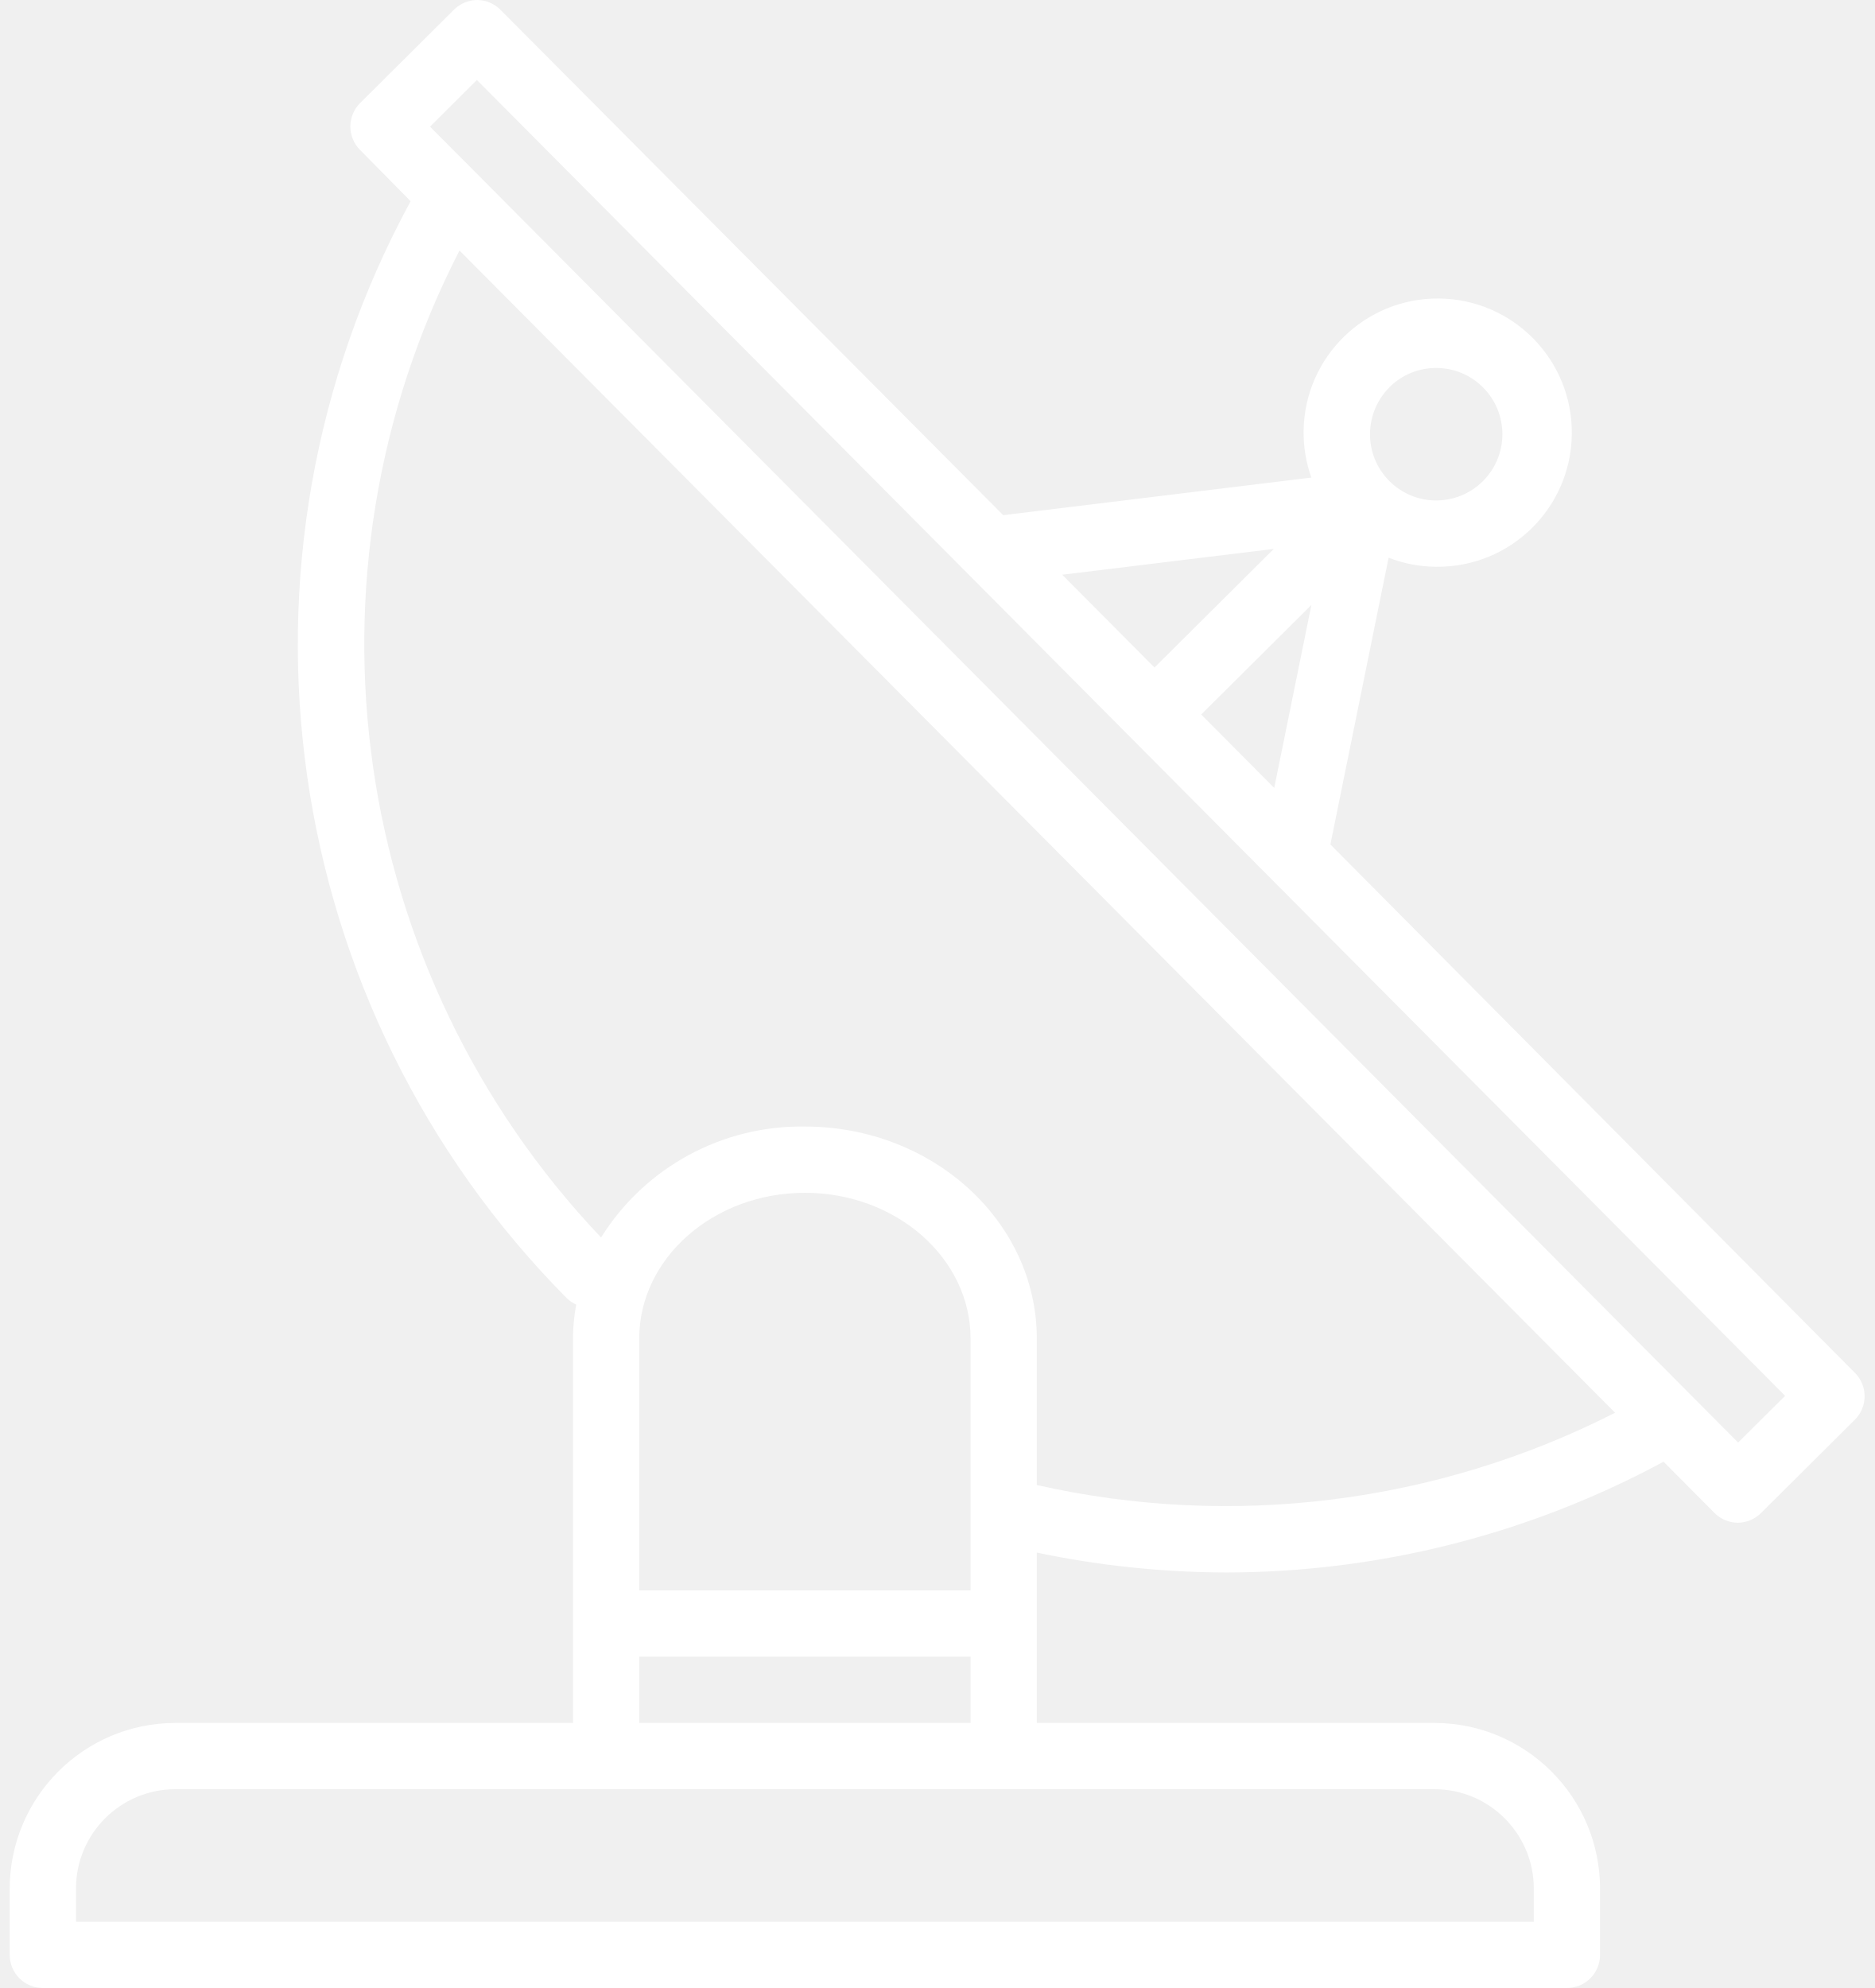
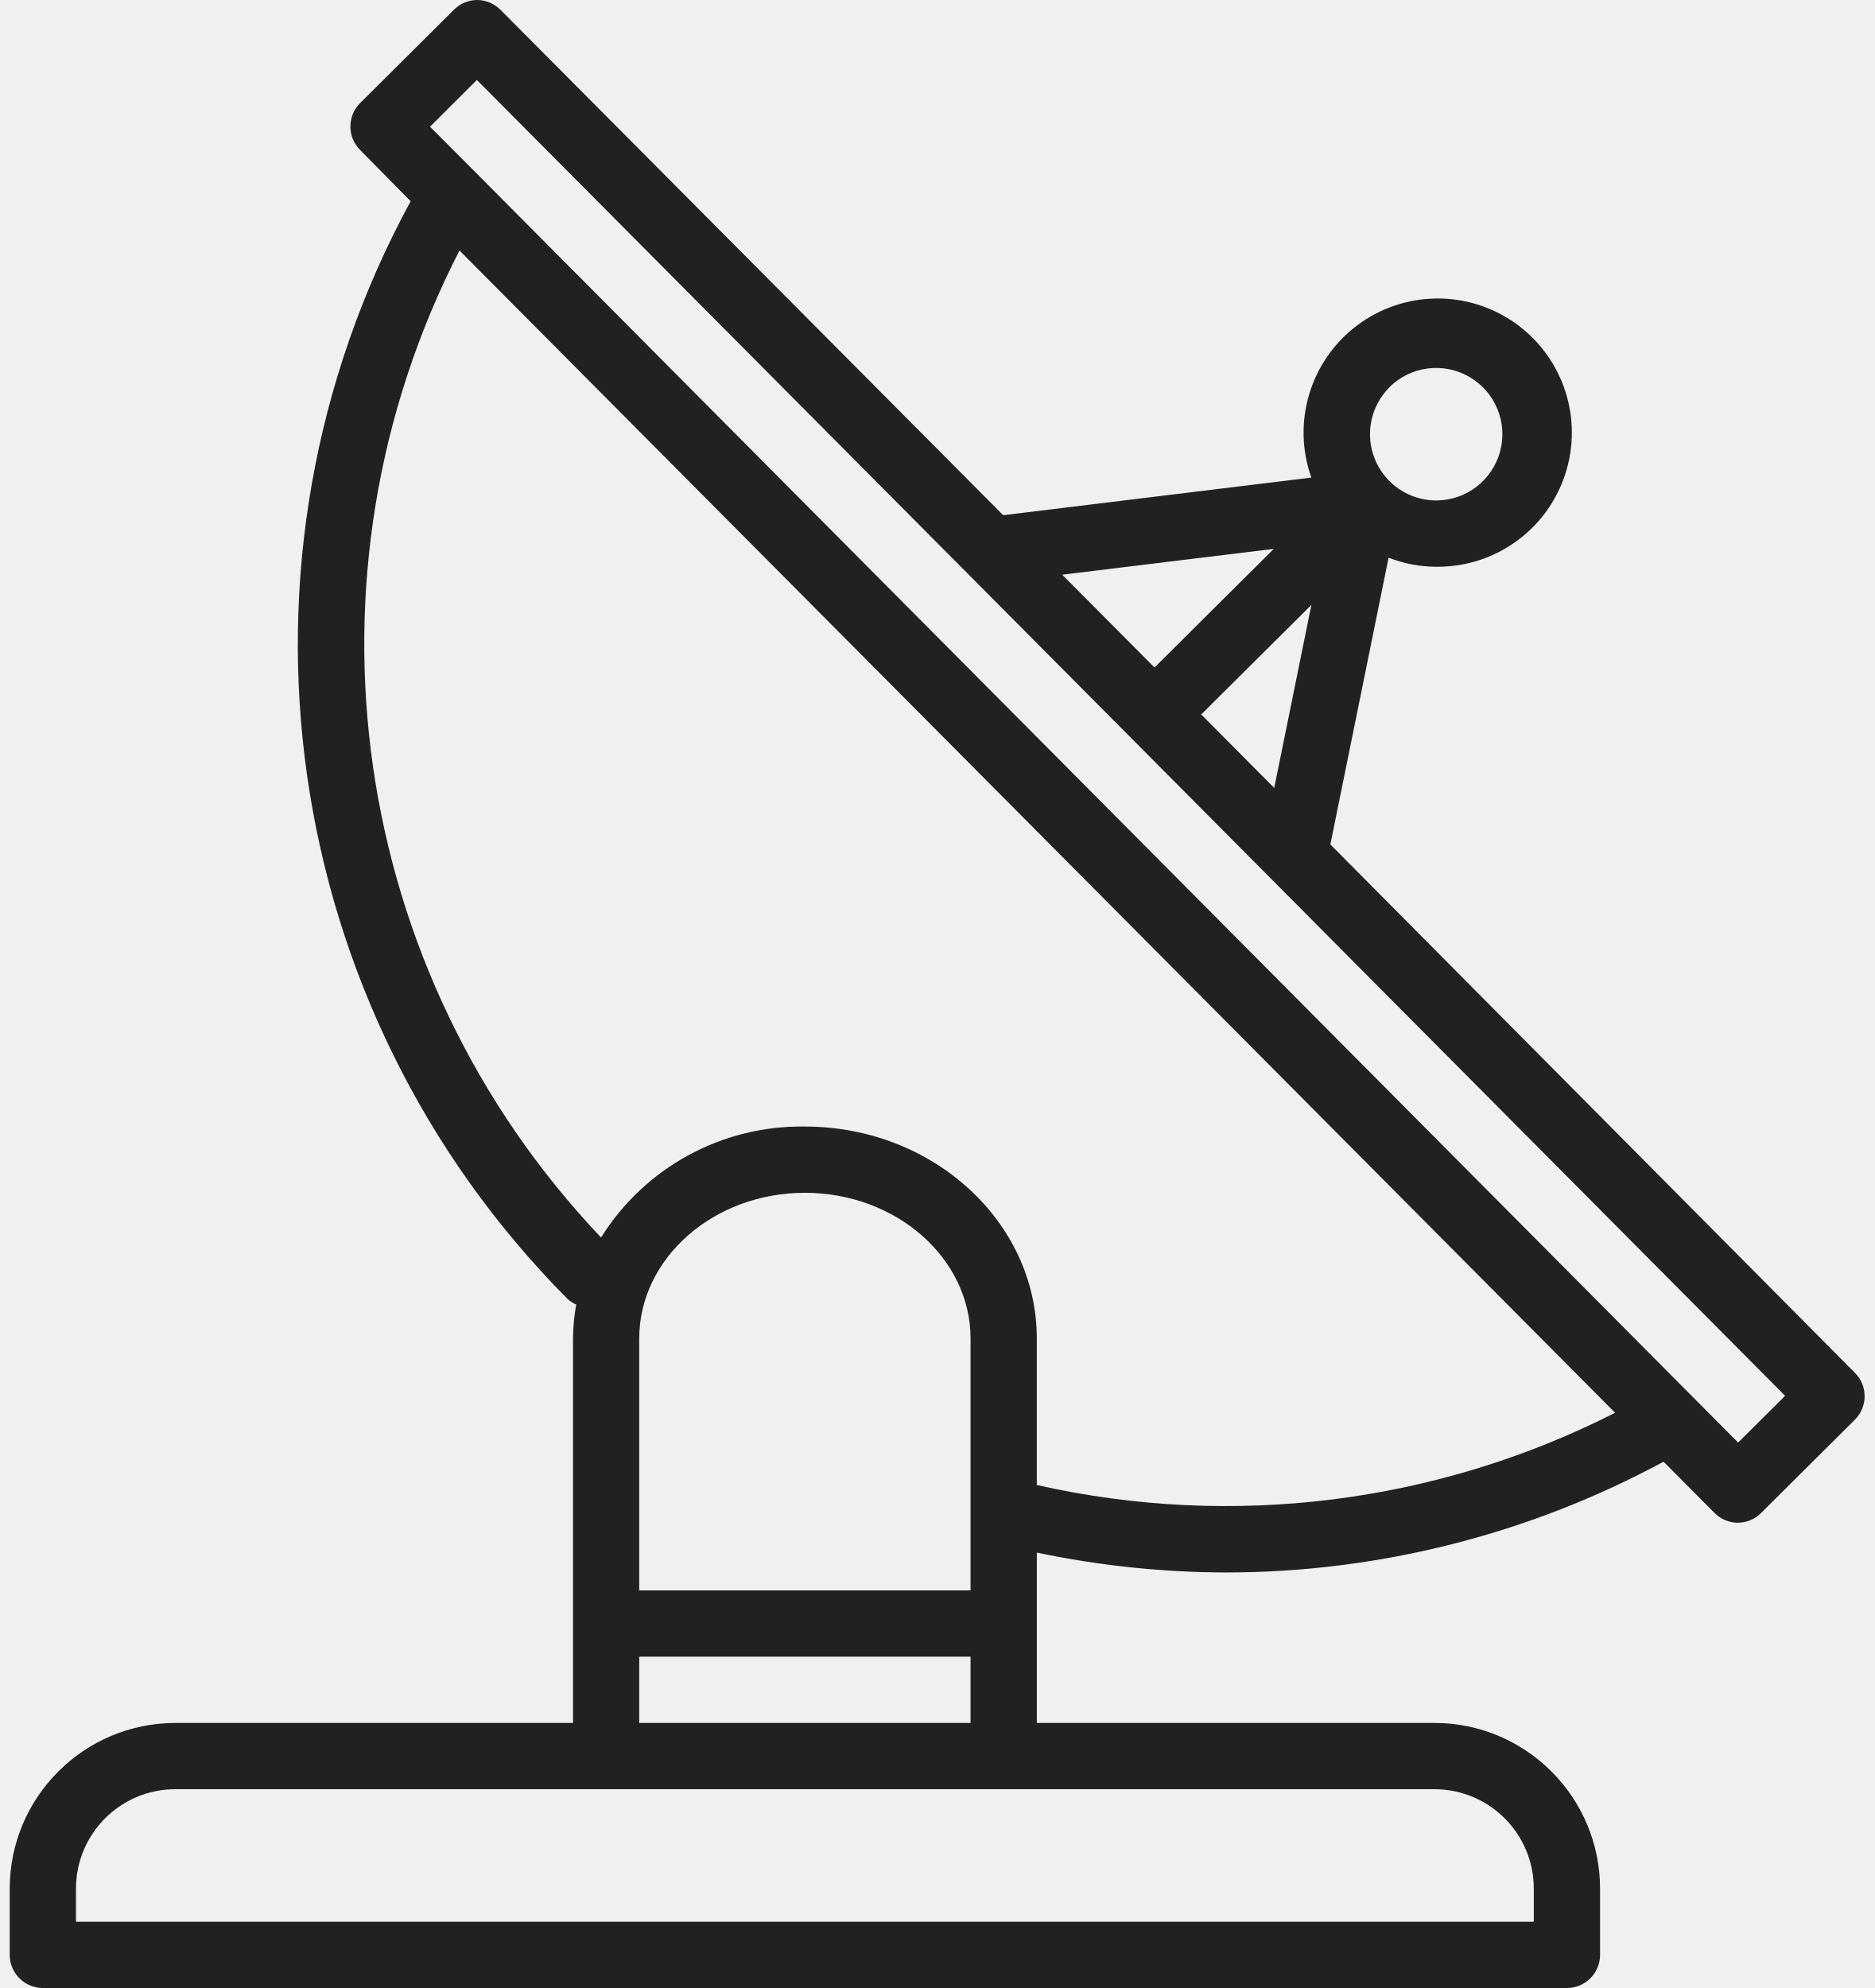
- <svg xmlns="http://www.w3.org/2000/svg" width="66" height="70" viewBox="0 0 66 70" fill="none">
-   <path d="M65.316 48.339L46.847 29.734L48.897 19.637C49.426 19.844 49.988 19.952 50.556 19.956H50.57C53.178 19.987 55.317 17.897 55.348 15.289C55.379 12.681 53.289 10.542 50.681 10.511C48.073 10.48 45.934 12.569 45.903 15.178C45.897 15.736 45.989 16.291 46.176 16.816L35.326 18.14L17.628 0.35C17.41 0.128 17.114 0.002 16.804 0C16.498 0.002 16.204 0.124 15.987 0.34L12.679 3.63C12.223 4.085 12.223 4.824 12.679 5.279L14.459 7.085C7.562 19.768 9.802 35.474 19.97 45.723C20.064 45.812 20.172 45.884 20.29 45.936C20.216 46.331 20.178 46.732 20.176 47.133V60.667H6.176C2.956 60.67 0.346 63.28 0.342 66.5V68.833C0.342 69.478 0.865 70 1.509 70H55.176C55.82 70 56.342 69.478 56.342 68.833V66.5C56.339 63.28 53.729 60.67 50.509 60.667H36.509V54.669C38.702 55.129 40.937 55.363 43.178 55.369C48.555 55.363 53.846 54.023 58.578 51.468L60.367 53.268C60.584 53.489 60.881 53.615 61.191 53.618C61.497 53.616 61.791 53.494 62.008 53.278L65.316 49.988C65.772 49.533 65.772 48.794 65.316 48.339ZM48.925 13.635C49.838 12.726 51.316 12.73 52.224 13.644C53.133 14.557 53.129 16.035 52.215 16.944C51.778 17.378 51.186 17.623 50.569 17.622H50.562C49.274 17.616 48.234 16.566 48.241 15.277C48.245 14.66 48.492 14.07 48.929 13.635H48.925ZM46.178 21.301L44.869 27.744L42.298 25.158L46.178 21.301ZM44.853 19.328L40.653 23.504L37.404 20.237L44.853 19.328ZM50.509 63C52.442 63 54.009 64.567 54.009 66.5V67.667H2.676V66.5C2.676 64.567 4.243 63 6.176 63H50.509ZM34.176 58.333V60.667H22.509V58.333H34.176ZM22.509 56V47.133C22.509 44.303 25.126 42 28.342 42C31.559 42 34.176 44.303 34.176 47.133V56H22.509ZM36.509 52.29V47.133C36.509 43.016 32.846 39.667 28.342 39.667C25.431 39.622 22.708 41.104 21.165 43.574C12.289 34.225 10.29 20.288 16.18 8.821L56.872 49.745C50.589 52.942 43.386 53.842 36.509 52.29ZM61.204 50.794L59.56 49.141L16.792 6.116L15.142 4.461L16.792 2.816L34.15 20.272C34.158 20.272 34.163 20.287 34.171 20.293L62.859 49.149L61.204 50.794Z" fill="white" />
+ <svg xmlns="http://www.w3.org/2000/svg" width="66" height="70" fill="none">
+   <path d="M65.316 48.339l-18.47-18.605 2.05-10.097a4.655 4.655 0 001.66.319h.014a4.723 4.723 0 10-4.394-3.14l-10.85 1.325L17.628.35a1.166 1.166 0 00-.824-.35c-.306.002-.6.124-.817.34L12.68 3.63a1.167 1.167 0 000 1.65l1.78 1.805a32.686 32.686 0 005.511 38.638c.094.09.202.161.32.213a6.77 6.77 0 00-.114 1.197v13.534h-14A5.84 5.84 0 00.342 66.5v2.333C.342 69.478.865 70 1.51 70h53.667c.644 0 1.166-.522 1.166-1.167V66.5a5.84 5.84 0 00-5.833-5.833h-14v-5.998c2.193.46 4.428.694 6.669.7a32.483 32.483 0 0015.4-3.901l1.79 1.8c.216.221.513.347.823.35.306-.002.6-.124.817-.34l3.308-3.29a1.167 1.167 0 000-1.65zM48.925 13.635a2.333 2.333 0 111.645 3.987h-.008a2.333 2.333 0 01-1.633-3.987h-.004zM46.178 21.3l-1.309 6.444-2.571-2.587 3.88-3.857zm-1.325-1.973l-4.2 4.176-3.25-3.267 7.45-.909zM50.509 63a3.5 3.5 0 013.5 3.5v1.167H2.676V66.5a3.5 3.5 0 013.5-3.5h44.333zm-16.333-4.667v2.334H22.509v-2.334h11.667zM22.509 56v-8.867c0-2.83 2.617-5.133 5.833-5.133 3.217 0 5.834 2.303 5.834 5.133V56H22.509zm14-3.71v-5.157c0-4.117-3.663-7.466-8.167-7.466a8.312 8.312 0 00-7.177 3.907A30.34 30.34 0 0116.18 8.82l40.692 40.925a30.233 30.233 0 01-20.363 2.544zm24.695-1.496l-1.644-1.653L16.792 6.116l-1.65-1.655 1.65-1.645L34.15 20.272c.008 0 .013.015.021.021l28.688 28.856-1.655 1.645z" fill="#212121" />
</svg>
